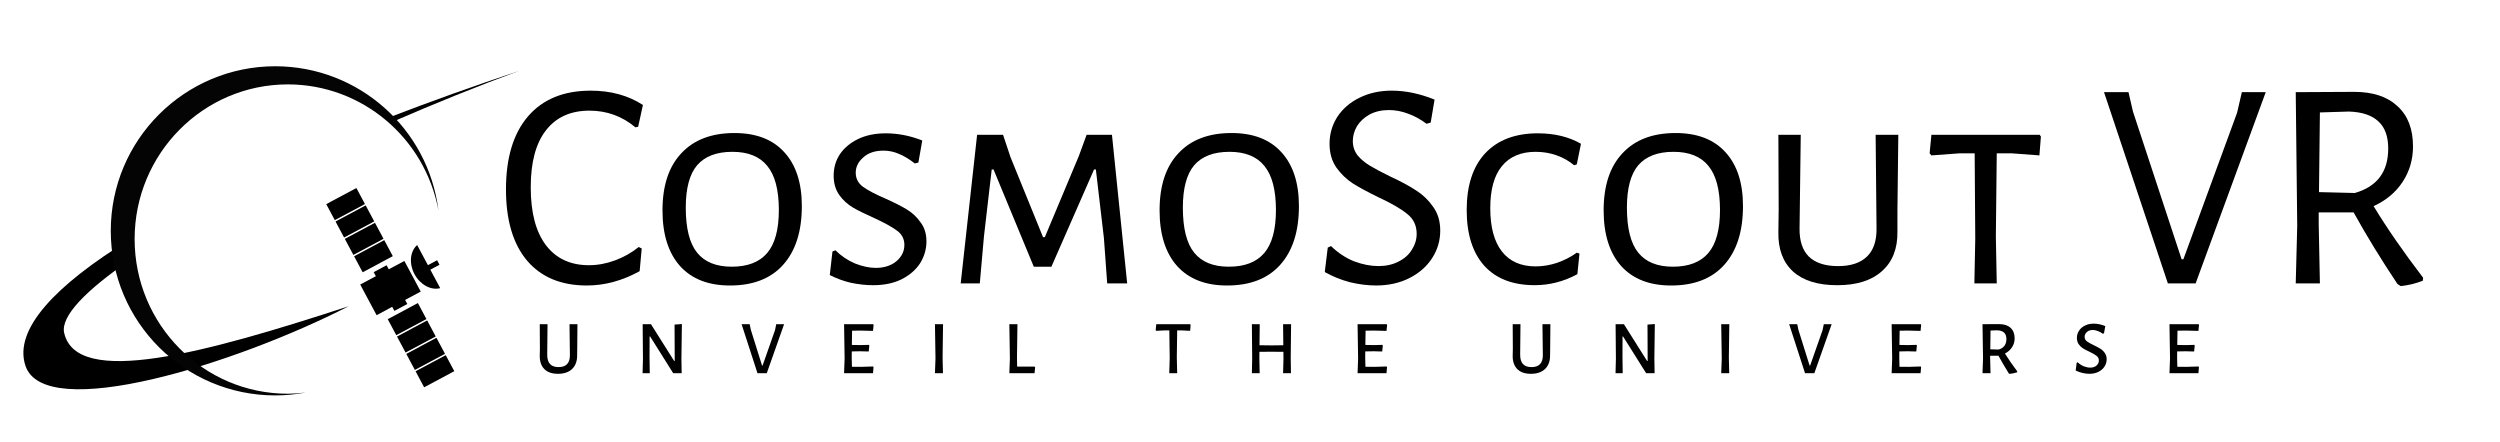
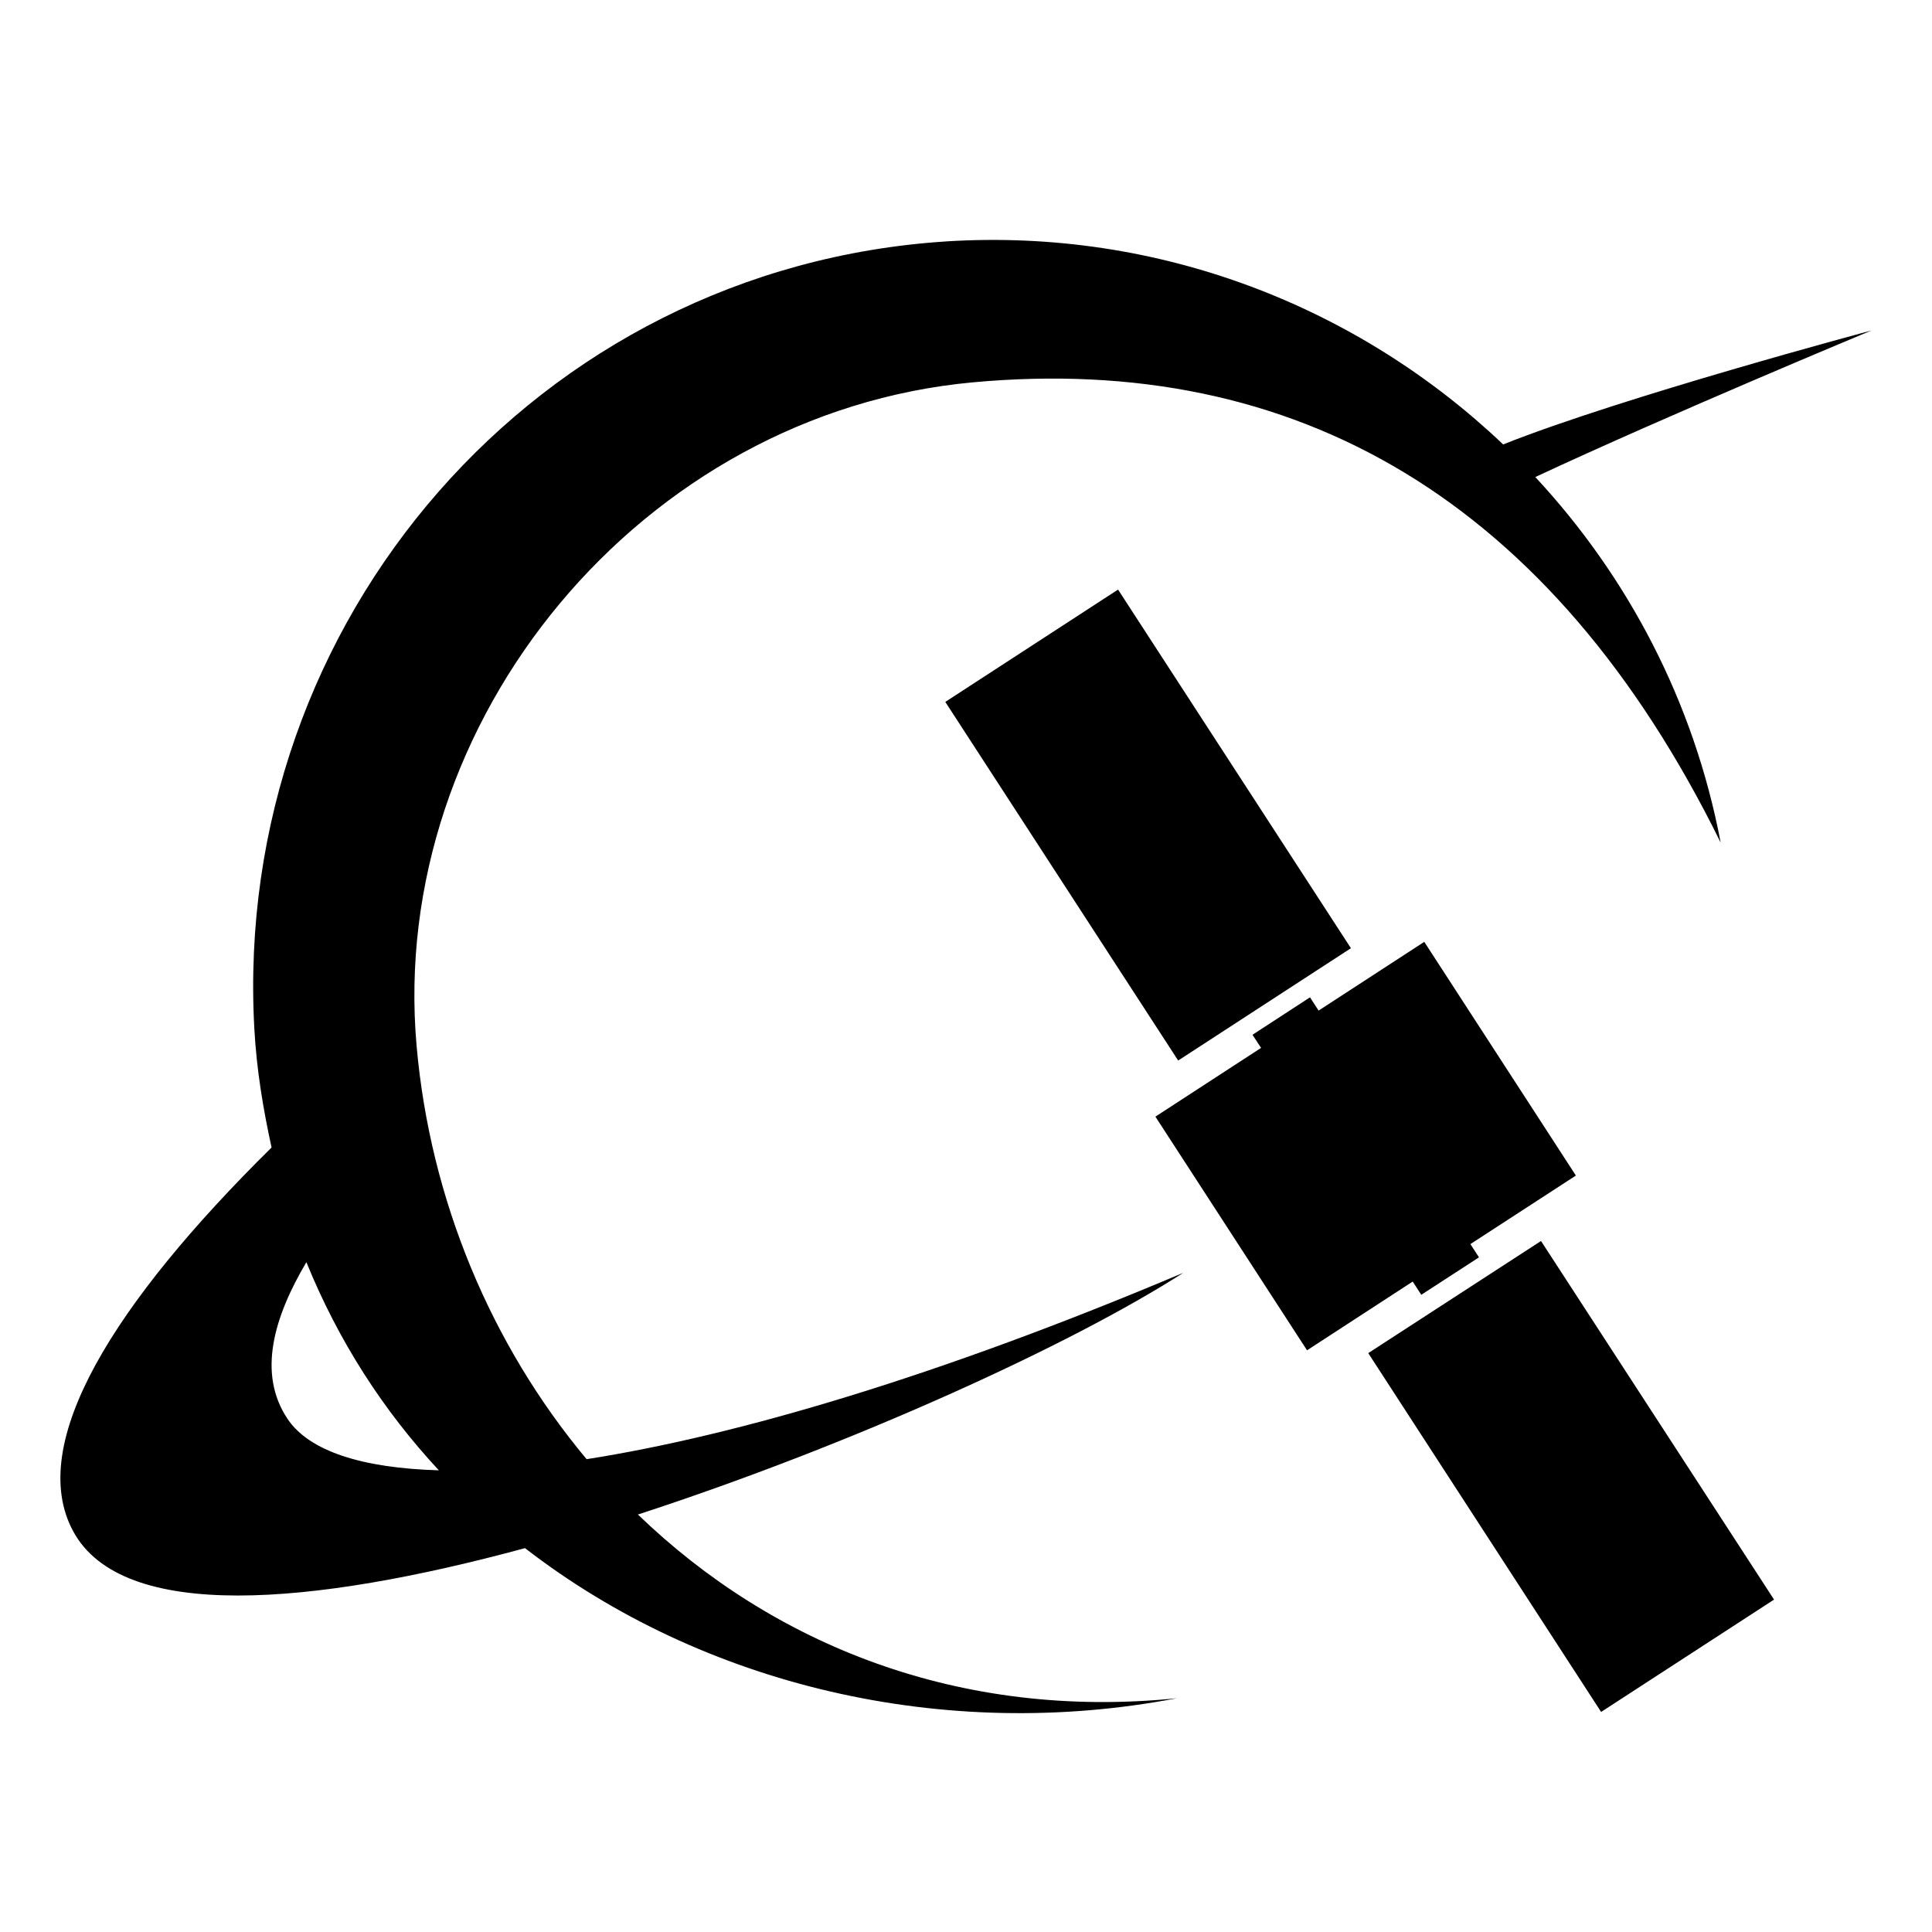
- <svg xmlns="http://www.w3.org/2000/svg" xmlns:xlink="http://www.w3.org/1999/xlink" width="340" height="60" viewBox="0 0 89.958 15.875" version="1.1" id="svg1349">
+ <svg xmlns="http://www.w3.org/2000/svg" xmlns:xlink="http://www.w3.org/1999/xlink" width="512" height="512" viewBox="0 0 135.467 135.467" version="1.1" id="svg1349">
  <defs id="defs1343">
+     <linearGradient id="linearGradient1688">
+       <stop id="stop1684" offset="0" style="stop-color:#e192ff;stop-opacity:1" />
+       <stop id="stop1686" offset="1" style="stop-color:#132244;stop-opacity:1" />
+     </linearGradient>
+     <linearGradient id="linearGradient1088">
+       <stop id="stop1084" offset="0" style="stop-color:#eeb8ff;stop-opacity:1" />
+       <stop id="stop1086" offset="1" style="stop-color:#4c48a1;stop-opacity:1" />
+     </linearGradient>
+     <linearGradient id="linearGradient1116">
+       <stop style="stop-color:#e184e7;stop-opacity:1" offset="0" id="stop1112" />
+       <stop style="stop-color:#072b7a;stop-opacity:1" offset="1" id="stop1114" />
+     </linearGradient>
    <linearGradient id="linearGradient6927">
      <stop offset="0" style="stop-color:#ffffff;stop-opacity:1" id="stop6929" />
      <stop offset="0.496" style="stop-color:#929292;stop-opacity:1" id="stop6931" />
      <stop offset="1" style="stop-color:#ffffff;stop-opacity:1" id="stop6933" />
    </linearGradient>
    <linearGradient id="linearGradient6796">
      <stop offset="0" style="stop-color:#929292;stop-opacity:0" id="stop6798" />
      <stop offset="0.496" style="stop-color:#929292;stop-opacity:0.996" id="stop6802" />
      <stop offset="1" style="stop-color:#929292;stop-opacity:0" id="stop6800" />
    </linearGradient>
    <linearGradient id="linearGradient6673">
      <stop offset="0" style="stop-color:#929292;stop-opacity:1" id="stop6675" />
      <stop offset="1" style="stop-color:#929292;stop-opacity:0" id="stop6677" />
    </linearGradient>
    <linearGradient id="linearGradient4359">
      <stop offset="0" style="stop-color:#e7e7e7;stop-opacity:1" id="stop4361" />
      <stop offset="1" style="stop-color:#e7e7e7;stop-opacity:0" id="stop4363" />
    </linearGradient>
    <linearGradient id="linearGradient10810">
      <stop offset="0" style="stop-color:#ffffff;stop-opacity:1" id="stop10812" />
      <stop offset="1" style="stop-color:#ffffff;stop-opacity:0.486" id="stop10814" />
    </linearGradient>
    <linearGradient gradientTransform="matrix(1.150063,0,0,0.9036145,3.430315,924.9637)" gradientUnits="userSpaceOnUse" xlink:href="#linearGradient10810" id="linearGradient10816" y2="156.443" x2="266.933" y1="156.443" x1="-13.435" />
    <linearGradient gradientTransform="matrix(1.957326,0,0,0.9795276,2927.505,-304.158)" gradientUnits="userSpaceOnUse" xlink:href="#linearGradient4144" id="linearGradient4150" y2="152.768" x2="-970.473" y1="152.768" x1="-1058.39" />
    <linearGradient id="linearGradient4144">
      <stop offset="0" style="stop-color:#d5d5d5;stop-opacity:1" id="stop4146" />
      <stop offset="1" style="stop-color:#ececec;stop-opacity:0" id="stop4148" />
    </linearGradient>
    <linearGradient gradientTransform="matrix(0.5412217,0,0,1.034646,-485.3297,-307.8105)" gradientUnits="userSpaceOnUse" xlink:href="#linearGradient4144" id="linearGradient4176" y2="94.05" x2="-968.616" y1="94.05" x1="-1054.841" />
    <linearGradient gradientTransform="matrix(1.713501,0,0,1.013599,-139.3441,860.3734)" gradientUnits="userSpaceOnUse" xlink:href="#linearGradient4359" id="linearGradient4365" y2="55.132" x2="105.005" y1="112.072" x1="105.005" />
    <linearGradient spreadMethod="reflect" gradientTransform="matrix(1,0,0,0.1053932,-15.65625,870.596)" gradientUnits="userSpaceOnUse" xlink:href="#linearGradient6673" id="linearGradient6714" y2="442.836" x2="728.32" y1="442.836" x1="384.24" />
    <linearGradient spreadMethod="repeat" gradientTransform="matrix(1,0,0,0.1053932,-15.65625,14.99675)" gradientUnits="userSpaceOnUse" xlink:href="#linearGradient6796" id="linearGradient6742" y2="442.836" x2="728.32" y1="442.836" x1="13.74" />
    <linearGradient spreadMethod="repeat" gradientTransform="matrix(1,0,0,0.1053932,-15.65625,869.9968)" gradientUnits="userSpaceOnUse" xlink:href="#linearGradient6927" id="linearGradient6806" y2="442.836" x2="728.32" y1="442.836" x1="13.74" />
    <linearGradient spreadMethod="repeat" gradientTransform="matrix(1,0,0,0.1053932,-15.65625,12.98334)" gradientUnits="userSpaceOnUse" xlink:href="#linearGradient6927" id="linearGradient6937" y2="442.836" x2="728.32" y1="442.836" x1="13.74" />
    <filter id="filter6385" style="color-interpolation-filters:sRGB">
      <feGaussianBlur stdDeviation="2.559" id="feGaussianBlur6387" />
    </filter>
    <filter id="filter6389" style="color-interpolation-filters:sRGB">
      <feGaussianBlur stdDeviation="2.559" id="feGaussianBlur6391" />
    </filter>
    <filter id="filter6393" style="color-interpolation-filters:sRGB">
      <feGaussianBlur stdDeviation="2.559" id="feGaussianBlur6395" />
    </filter>
    <filter id="filter6397" style="color-interpolation-filters:sRGB">
      <feGaussianBlur stdDeviation="2.559" id="feGaussianBlur6399" />
    </filter>
    <filter id="filter6401" style="color-interpolation-filters:sRGB">
      <feGaussianBlur stdDeviation="2.559" id="feGaussianBlur6403" />
    </filter>
    <filter id="filter6405" style="color-interpolation-filters:sRGB">
      <feGaussianBlur stdDeviation="2.559" id="feGaussianBlur6407" />
    </filter>
    <filter id="filter6409" style="color-interpolation-filters:sRGB">
      <feGaussianBlur stdDeviation="2.559" id="feGaussianBlur6411" />
    </filter>
    <filter id="filter6413" style="color-interpolation-filters:sRGB">
      <feGaussianBlur stdDeviation="2.559" id="feGaussianBlur6415" />
    </filter>
    <filter id="filter6417" height="2.023" width="1.162" y="-0.512" x="-0.081" style="color-interpolation-filters:sRGB">
      <feGaussianBlur stdDeviation="2.559" id="feGaussianBlur6419" />
    </filter>
    <filter id="filter6421" height="2.023" width="1.036" y="-0.512" x="-0.018" style="color-interpolation-filters:sRGB">
      <feGaussianBlur stdDeviation="2.559" id="feGaussianBlur6423" />
    </filter>
    <filter id="filter6425" height="2.023" width="1.076" y="-0.512" x="-0.038" style="color-interpolation-filters:sRGB">
      <feGaussianBlur stdDeviation="2.559" id="feGaussianBlur6427" />
    </filter>
    <filter id="filter6429" height="2.023" width="1.162" y="-0.512" x="-0.081" style="color-interpolation-filters:sRGB">
      <feGaussianBlur stdDeviation="2.559" id="feGaussianBlur6431" />
    </filter>
    <filter id="filter6433" height="2.023" width="1.162" y="-0.512" x="-0.081" style="color-interpolation-filters:sRGB">
      <feGaussianBlur stdDeviation="2.559" id="feGaussianBlur6435" />
    </filter>
    <filter id="filter6437" height="2.023" width="1.036" y="-0.512" x="-0.018" style="color-interpolation-filters:sRGB">
      <feGaussianBlur stdDeviation="2.559" id="feGaussianBlur6439" />
    </filter>
    <filter id="filter6441" height="2.023" width="1.076" y="-0.512" x="-0.038" style="color-interpolation-filters:sRGB">
      <feGaussianBlur stdDeviation="2.559" id="feGaussianBlur6443" />
    </filter>
    <filter id="filter6445" height="2.023" width="1.162" y="-0.512" x="-0.081" style="color-interpolation-filters:sRGB">
      <feGaussianBlur stdDeviation="2.559" id="feGaussianBlur6447" />
    </filter>
    <filter id="filter6489" style="color-interpolation-filters:sRGB">
      <feGaussianBlur stdDeviation="1.279" id="feGaussianBlur6491" />
    </filter>
    <filter id="filter6385-3" style="color-interpolation-filters:sRGB">
      <feGaussianBlur stdDeviation="2.559" id="feGaussianBlur6387-4" />
    </filter>
    <filter id="filter6389-6" style="color-interpolation-filters:sRGB">
      <feGaussianBlur stdDeviation="2.559" id="feGaussianBlur6391-1" />
    </filter>
    <filter id="filter6393-5" style="color-interpolation-filters:sRGB">
      <feGaussianBlur stdDeviation="2.559" id="feGaussianBlur6395-6" />
    </filter>
    <filter id="filter6397-1" style="color-interpolation-filters:sRGB">
      <feGaussianBlur stdDeviation="2.559" id="feGaussianBlur6399-7" />
    </filter>
    <filter id="filter6401-2" style="color-interpolation-filters:sRGB">
      <feGaussianBlur stdDeviation="2.559" id="feGaussianBlur6403-2" />
    </filter>
    <filter id="filter6405-9" style="color-interpolation-filters:sRGB">
      <feGaussianBlur stdDeviation="2.559" id="feGaussianBlur6407-2" />
    </filter>
    <filter id="filter6409-8" style="color-interpolation-filters:sRGB">
      <feGaussianBlur stdDeviation="2.559" id="feGaussianBlur6411-1" />
    </filter>
    <filter id="filter6413-2" style="color-interpolation-filters:sRGB">
      <feGaussianBlur stdDeviation="2.559" id="feGaussianBlur6415-4" />
    </filter>
    <filter id="filter6417-7" height="2.023" width="1.162" y="-0.512" x="-0.081" style="color-interpolation-filters:sRGB">
      <feGaussianBlur stdDeviation="2.559" id="feGaussianBlur6419-8" />
    </filter>
    <filter id="filter6421-6" height="2.023" width="1.036" y="-0.512" x="-0.018" style="color-interpolation-filters:sRGB">
      <feGaussianBlur stdDeviation="2.559" id="feGaussianBlur6423-3" />
    </filter>
    <filter id="filter6425-7" height="2.023" width="1.076" y="-0.512" x="-0.038" style="color-interpolation-filters:sRGB">
      <feGaussianBlur stdDeviation="2.559" id="feGaussianBlur6427-7" />
    </filter>
    <filter id="filter6429-2" height="2.023" width="1.162" y="-0.512" x="-0.081" style="color-interpolation-filters:sRGB">
      <feGaussianBlur stdDeviation="2.559" id="feGaussianBlur6431-3" />
    </filter>
    <filter id="filter6433-7" height="2.023" width="1.162" y="-0.512" x="-0.081" style="color-interpolation-filters:sRGB">
      <feGaussianBlur stdDeviation="2.559" id="feGaussianBlur6435-2" />
    </filter>
    <filter id="filter6437-5" height="2.023" width="1.036" y="-0.512" x="-0.018" style="color-interpolation-filters:sRGB">
      <feGaussianBlur stdDeviation="2.559" id="feGaussianBlur6439-3" />
    </filter>
    <filter id="filter6441-7" height="2.023" width="1.076" y="-0.512" x="-0.038" style="color-interpolation-filters:sRGB">
      <feGaussianBlur stdDeviation="2.559" id="feGaussianBlur6443-6" />
    </filter>
    <filter id="filter6445-8" height="2.023" width="1.162" y="-0.512" x="-0.081" style="color-interpolation-filters:sRGB">
      <feGaussianBlur stdDeviation="2.559" id="feGaussianBlur6447-1" />
    </filter>
    <filter id="filter6489-3" style="color-interpolation-filters:sRGB">
      <feGaussianBlur stdDeviation="1.279" id="feGaussianBlur6491-6" />
    </filter>
+     <radialGradient xlink:href="#linearGradient1116" id="radialGradient1120" cx="-105.798" cy="181.334" fx="-105.798" fy="181.334" r="17.238" gradientUnits="userSpaceOnUse" gradientTransform="matrix(5.925448,6.253307,-6.437794,6.100262,1544.428,-435.5788)" />
+     <radialGradient xlink:href="#linearGradient1116" id="radialGradient1036" cx="-4.519" cy="274.685" fx="-4.519" fy="274.685" r="5.8" gradientUnits="userSpaceOnUse" gradientTransform="matrix(0.8604972,0.9171196,-1.121634,1.052385,308.0045,-9.320751)" />
+     <radialGradient xlink:href="#linearGradient1116" id="radialGradient1103" gradientUnits="userSpaceOnUse" gradientTransform="matrix(0.8180427,0.8718715,-1.066295,1.000463,305.9519,4.769441)" cx="-4.519" cy="274.685" fx="-4.519" fy="274.685" r="5.8" />
+     <linearGradient xlink:href="#linearGradient1088" id="linearGradient1082" x1="-29.884" y1="270.918" x2="-23.316" y2="278.134" gradientUnits="userSpaceOnUse" gradientTransform="matrix(1.089496,0,0,1.089496,5.758759,-25.31532)" />
+     <linearGradient xlink:href="#linearGradient1688" id="linearGradient1230" gradientUnits="userSpaceOnUse" gradientTransform="matrix(0.6397407,0,0,0.6397407,-7.961392,104.1375)" x1="-30.581" y1="270.333" x2="-22.563" y2="278.301" />
+     <clipPath clipPathUnits="userSpaceOnUse" id="clipPath967">
+       <rect ry="25.4" y="151.566" x="-24.231" height="127" width="127" id="rect969" style="opacity:0.597;vector-effect:none;fill:#000000;fill-opacity:1;stroke:none;stroke-width:0.053;stroke-linecap:round;stroke-linejoin:round;stroke-miterlimit:4;stroke-dasharray:none;stroke-dashoffset:0;stroke-opacity:1;paint-order:markers stroke fill" />
+     </clipPath>
  </defs>
-   <g id="layer1" transform="translate(39.68808,-268.9058)">
-     <g id="g5168-3" transform="matrix(0.2647114,-0.1414912,0.1414912,0.2647114,-55.41784,210.5056)" />
-     <g id="g1073" transform="translate(0,-32.07923)">
-       <g transform="matrix(0.4208503,0,0,0.4208503,-35.05421,206.0824)" id="g1031">
-         <path id="path1001" d="m 276.158,28.85 c -14.309,4.761 -28.658,9.895 -42.582,15.262 a 50.28,51.624 0 0 1 1.396,1.324 c 13.722,-5.982 27.692,-11.625 41.186,-16.586 z M 149.992,83.531 c -23.551,14.58 -37.278,28.791 -33.398,40.576 6.159,18.708 68.04,-0.493 104.475,-19.199 -46.462,15.209 -87.944,26.423 -91.947,8.619 -1.217,-5.412 7.161,-13.858 21.396,-23.643 a 50.28,51.624 0 0 1 -0.525,-6.354 z" style="fill:#000000;fill-rule:evenodd;stroke:none;stroke-width:0.923px;stroke-linecap:butt;stroke-linejoin:miter;stroke-opacity:1" transform="matrix(0.2645833,0,0,0.2645833,-39.68808,223.9266)" />
-         <path id="path1003" transform="matrix(0.2645833,0,0,0.2645833,-39.68808,223.9266)" d="m 197.369,27.365 a 53.186,53.186 0 0 0 -53.186,53.188 53.186,53.186 0 0 0 53.186,53.186 53.186,53.186 0 0 0 9.82,-0.947 49.536,49.984 0 0 1 -5.762,0.4 49.536,49.984 0 0 1 -49.537,-49.984 49.536,49.984 0 0 1 49.537,-49.982 49.536,49.984 0 0 1 48.654,40.771 53.186,53.186 0 0 0 -52.713,-46.631 z" style="opacity:1;vector-effect:none;fill:#040404;fill-opacity:1;stroke:#070707;stroke-width:0;stroke-linecap:butt;stroke-linejoin:round;stroke-miterlimit:4;stroke-dasharray:none;stroke-dashoffset:0;stroke-opacity:1" />
-         <g transform="rotate(-28.125,57.61594,322.1215)" id="g1029">
-           <rect y="240.535" x="58.333" height="2.969" width="4.279" id="rect1005" style="opacity:1;vector-effect:none;fill:#000000;fill-opacity:1;stroke:none;stroke-width:1.323;stroke-linecap:butt;stroke-linejoin:round;stroke-miterlimit:4;stroke-dasharray:none;stroke-dashoffset:0;stroke-opacity:1" />
-           <rect style="opacity:1;vector-effect:none;fill:#000000;fill-opacity:1;stroke:none;stroke-width:1.323;stroke-linecap:butt;stroke-linejoin:round;stroke-miterlimit:4;stroke-dasharray:none;stroke-dashoffset:0;stroke-opacity:1" id="rect1007" width="1.251" height="3.756" x="59.847" y="240.142" />
-           <rect style="opacity:1;vector-effect:none;fill:#000000;fill-opacity:1;stroke:none;stroke-width:1.323;stroke-linecap:butt;stroke-linejoin:round;stroke-miterlimit:4;stroke-dasharray:none;stroke-dashoffset:0;stroke-opacity:1" id="rect1009" width="2.923" height="1.552" x="59.011" y="244.255" />
-           <rect y="245.939" x="59.011" height="1.552" width="2.923" id="rect1011" style="opacity:1;vector-effect:none;fill:#000000;fill-opacity:1;stroke:none;stroke-width:1.323;stroke-linecap:butt;stroke-linejoin:round;stroke-miterlimit:4;stroke-dasharray:none;stroke-dashoffset:0;stroke-opacity:1" />
-           <rect y="247.624" x="59.011" height="1.552" width="2.923" id="rect1013" style="opacity:1;vector-effect:none;fill:#000000;fill-opacity:1;stroke:none;stroke-width:1.323;stroke-linecap:butt;stroke-linejoin:round;stroke-miterlimit:4;stroke-dasharray:none;stroke-dashoffset:0;stroke-opacity:1" />
-           <rect style="opacity:1;vector-effect:none;fill:#000000;fill-opacity:1;stroke:none;stroke-width:1.323;stroke-linecap:butt;stroke-linejoin:round;stroke-miterlimit:4;stroke-dasharray:none;stroke-dashoffset:0;stroke-opacity:1" id="rect1015" width="2.923" height="1.552" x="59.011" y="249.307" />
-           <rect y="233.103" x="59.011" height="1.552" width="2.923" id="rect1017" style="opacity:1;vector-effect:none;fill:#000000;fill-opacity:1;stroke:none;stroke-width:1.323;stroke-linecap:butt;stroke-linejoin:round;stroke-miterlimit:4;stroke-dasharray:none;stroke-dashoffset:0;stroke-opacity:1" />
-           <rect style="opacity:1;vector-effect:none;fill:#000000;fill-opacity:1;stroke:none;stroke-width:1.323;stroke-linecap:butt;stroke-linejoin:round;stroke-miterlimit:4;stroke-dasharray:none;stroke-dashoffset:0;stroke-opacity:1" id="rect1019" width="2.923" height="1.552" x="59.011" y="234.787" />
-           <rect style="opacity:1;vector-effect:none;fill:#000000;fill-opacity:1;stroke:none;stroke-width:1.323;stroke-linecap:butt;stroke-linejoin:round;stroke-miterlimit:4;stroke-dasharray:none;stroke-dashoffset:0;stroke-opacity:1" id="rect1021" width="2.923" height="1.552" x="59.011" y="236.472" />
-           <rect y="238.156" x="59.011" height="1.552" width="2.923" id="rect1023" style="opacity:1;vector-effect:none;fill:#000000;fill-opacity:1;stroke:none;stroke-width:1.323;stroke-linecap:butt;stroke-linejoin:round;stroke-miterlimit:4;stroke-dasharray:none;stroke-dashoffset:0;stroke-opacity:1" />
-           <path id="path1025" d="m 64.218,239.849 a 1.689,2.129 0 0 0 -1.374,2.091 1.689,2.129 0 0 0 1.374,2.091 z" style="opacity:1;vector-effect:none;fill:#000000;fill-opacity:1;stroke:none;stroke-width:1.323;stroke-linecap:butt;stroke-linejoin:round;stroke-miterlimit:4;stroke-dasharray:none;stroke-dashoffset:0;stroke-opacity:1" />
-           <rect style="opacity:1;vector-effect:none;fill:#000000;fill-opacity:1;stroke:none;stroke-width:1.323;stroke-linecap:butt;stroke-linejoin:round;stroke-miterlimit:4;stroke-dasharray:none;stroke-dashoffset:0;stroke-opacity:1" id="rect1027" width="1.305" height="0.436" x="63.803" y="241.802" />
-         </g>
-       </g>
-       <g aria-label="CosmoScout VR" transform="matrix(0.3142398,0,0,0.3142398,-80.97225,159.7359)" style="font-style:normal;font-weight:normal;line-height:0.01%;font-family:sans-serif;text-align:center;letter-spacing:0px;word-spacing:0px;text-anchor:middle;opacity:1;fill:#000000;fill-opacity:1;stroke:none;stroke-width:1px;stroke-linecap:butt;stroke-linejoin:miter;stroke-opacity:1" id="flowRoot1039">
-         <path d="m 199.019,459.876 q 3.451,0 5.979,1.64 l -0.547,2.494 -0.307,0.068 q -2.289,-1.913 -5.262,-1.913 -3.246,0 -4.988,2.255 -1.742,2.221 -1.742,6.526 0,4.339 1.742,6.628 1.742,2.289 4.92,2.289 1.503,0 2.972,-0.547 1.503,-0.547 2.733,-1.537 l 0.342,0.171 -0.239,2.597 q -2.972,1.64 -6.047,1.64 -4.407,0 -6.833,-2.836 -2.426,-2.87 -2.426,-8.166 0,-5.432 2.528,-8.371 2.528,-2.938 7.175,-2.938 z" style="font-style:normal;font-variant:normal;font-weight:normal;font-stretch:normal;font-size:34.166px;line-height:1.25;font-family:'Alegreya Sans SC';-inkscape-font-specification:'Alegreya Sans SC';text-align:center;text-anchor:middle;opacity:1;fill:#000000" id="path3496" />
-         <path d="m 215.473,464.728 q 3.724,0 5.706,2.187 2.016,2.187 2.016,6.184 0,4.339 -2.152,6.731 -2.118,2.357 -6.082,2.357 -3.69,0 -5.706,-2.221 -2.016,-2.255 -2.016,-6.389 0,-4.237 2.152,-6.526 2.152,-2.323 6.082,-2.323 z m -0.239,2.152 q -2.699,0 -4.032,1.537 -1.298,1.537 -1.298,4.852 0,3.553 1.298,5.159 1.298,1.606 3.963,1.606 2.733,0 4.066,-1.572 1.332,-1.572 1.332,-4.92 0,-3.451 -1.332,-5.057 -1.298,-1.606 -3.997,-1.606 z" style="font-style:normal;font-variant:normal;font-weight:normal;font-stretch:normal;font-size:34.166px;line-height:1.25;font-family:'Alegreya Sans SC';-inkscape-font-specification:'Alegreya Sans SC';text-align:center;text-anchor:middle;opacity:1;fill:#000000" id="path3498" />
-         <path d="m 232.817,464.762 q 2.084,0 4.168,0.82 l -0.444,2.528 -0.41,0.102 q -0.957,-0.752 -1.811,-1.093 -0.854,-0.376 -1.777,-0.376 -1.469,0 -2.323,0.786 -0.854,0.752 -0.854,1.742 0,0.991 0.82,1.606 0.854,0.615 2.597,1.367 1.537,0.683 2.426,1.23 0.922,0.547 1.572,1.469 0.683,0.888 0.683,2.187 0,1.332 -0.717,2.494 -0.718,1.127 -2.118,1.845 -1.367,0.683 -3.28,0.683 -1.196,0 -2.528,-0.273 -1.298,-0.307 -2.426,-0.888 l 0.307,-2.699 0.342,-0.137 q 0.957,0.957 2.221,1.503 1.298,0.512 2.392,0.512 1.435,0 2.357,-0.752 0.922,-0.786 0.922,-1.879 0,-1.025 -0.854,-1.64 -0.82,-0.615 -2.597,-1.435 -1.469,-0.649 -2.426,-1.196 -0.922,-0.547 -1.572,-1.435 -0.649,-0.922 -0.649,-2.221 0,-1.367 0.717,-2.46 0.752,-1.093 2.084,-1.742 1.367,-0.649 3.177,-0.649 z" style="font-style:normal;font-variant:normal;font-weight:normal;font-stretch:normal;font-size:34.166px;line-height:1.25;font-family:'Alegreya Sans SC';-inkscape-font-specification:'Alegreya Sans SC';text-align:center;text-anchor:middle;opacity:1;fill:#000000" id="path3500" />
-         <path d="m 260.45,481.948 h -2.289 l -0.376,-5.193 -0.922,-7.858 h -0.205 l -4.886,11.138 h -2.016 l -4.612,-11.138 h -0.205 l -0.888,7.653 -0.478,5.398 h -2.187 l 1.879,-17.015 h 2.972 l 0.854,2.562 3.724,9.157 h 0.205 l 3.895,-9.293 0.888,-2.426 h 2.904 z" style="font-style:normal;font-variant:normal;font-weight:normal;font-stretch:normal;font-size:34.166px;line-height:1.25;font-family:'Alegreya Sans SC';-inkscape-font-specification:'Alegreya Sans SC';text-align:center;text-anchor:middle;opacity:1;fill:#000000" id="path3502" />
-         <path d="m 272.394,464.728 q 3.724,0 5.706,2.187 2.016,2.187 2.016,6.184 0,4.339 -2.152,6.731 -2.118,2.357 -6.082,2.357 -3.69,0 -5.706,-2.221 -2.016,-2.255 -2.016,-6.389 0,-4.237 2.152,-6.526 2.152,-2.323 6.082,-2.323 z m -0.239,2.152 q -2.699,0 -4.032,1.537 -1.298,1.537 -1.298,4.852 0,3.553 1.298,5.159 1.298,1.606 3.963,1.606 2.733,0 4.066,-1.572 1.332,-1.572 1.332,-4.92 0,-3.451 -1.332,-5.057 -1.298,-1.606 -3.997,-1.606 z" style="font-style:normal;font-variant:normal;font-weight:normal;font-stretch:normal;font-size:34.166px;line-height:1.25;font-family:'Alegreya Sans SC';-inkscape-font-specification:'Alegreya Sans SC';text-align:center;text-anchor:middle;opacity:1;fill:#000000" id="path3504" />
-         <path d="m 290.763,459.876 q 2.357,0 4.886,1.025 l -0.444,2.631 -0.478,0.137 q -0.991,-0.752 -2.118,-1.162 -1.093,-0.41 -2.187,-0.41 -1.264,0 -2.221,0.512 -0.922,0.512 -1.435,1.332 -0.478,0.82 -0.478,1.708 0,0.922 0.547,1.64 0.581,0.683 1.435,1.196 0.854,0.512 2.323,1.23 1.845,0.854 2.972,1.606 1.127,0.717 1.913,1.845 0.82,1.127 0.82,2.733 0,1.708 -0.922,3.143 -0.922,1.435 -2.597,2.289 -1.674,0.854 -3.827,0.854 -1.435,0 -3.007,-0.376 -1.537,-0.41 -2.87,-1.162 l 0.342,-2.802 0.376,-0.171 q 1.196,1.162 2.631,1.742 1.469,0.547 2.802,0.547 1.298,0 2.289,-0.512 1.025,-0.512 1.537,-1.367 0.547,-0.854 0.547,-1.811 0,-1.435 -1.093,-2.289 -1.093,-0.888 -3.314,-1.913 -1.811,-0.888 -2.904,-1.572 -1.093,-0.717 -1.879,-1.811 -0.786,-1.127 -0.786,-2.733 0,-1.674 0.888,-3.075 0.922,-1.401 2.528,-2.187 1.64,-0.82 3.724,-0.82 z" style="font-style:normal;font-variant:normal;font-weight:normal;font-stretch:normal;font-size:34.166px;line-height:1.25;font-family:'Alegreya Sans SC';-inkscape-font-specification:'Alegreya Sans SC';text-align:center;text-anchor:middle;opacity:1;fill:#000000" id="path3506" />
-         <path d="m 307.493,464.762 q 2.836,0 4.92,1.196 l -0.478,2.357 -0.307,0.102 q -0.854,-0.718 -1.982,-1.127 -1.127,-0.41 -2.426,-0.41 -2.528,0 -3.861,1.64 -1.332,1.606 -1.332,4.817 0,3.246 1.332,4.954 1.332,1.708 3.861,1.708 1.23,0 2.46,-0.41 1.264,-0.444 2.255,-1.162 l 0.307,0.102 -0.239,2.357 q -2.323,1.264 -4.886,1.264 -3.758,0 -5.774,-2.221 -2.016,-2.255 -2.016,-6.389 0,-4.202 2.118,-6.492 2.152,-2.289 6.047,-2.289 z" style="font-style:normal;font-variant:normal;font-weight:normal;font-stretch:normal;font-size:34.166px;line-height:1.25;font-family:'Alegreya Sans SC';-inkscape-font-specification:'Alegreya Sans SC';text-align:center;text-anchor:middle;opacity:1;fill:#000000" id="path3508" />
-         <path d="m 323.243,464.728 q 3.724,0 5.706,2.187 2.016,2.187 2.016,6.184 0,4.339 -2.152,6.731 -2.118,2.357 -6.082,2.357 -3.69,0 -5.706,-2.221 -2.016,-2.255 -2.016,-6.389 0,-4.237 2.152,-6.526 2.152,-2.323 6.082,-2.323 z m -0.239,2.152 q -2.699,0 -4.032,1.537 -1.298,1.537 -1.298,4.852 0,3.553 1.298,5.159 1.298,1.606 3.963,1.606 2.733,0 4.066,-1.572 1.332,-1.572 1.332,-4.92 0,-3.451 -1.332,-5.057 -1.298,-1.606 -3.997,-1.606 z" style="font-style:normal;font-variant:normal;font-weight:normal;font-stretch:normal;font-size:34.166px;line-height:1.25;font-family:'Alegreya Sans SC';-inkscape-font-specification:'Alegreya Sans SC';text-align:center;text-anchor:middle;opacity:1;fill:#000000" id="path3510" />
-         <path d="m 348.651,473.577 v 2.46 q 0.034,2.904 -1.777,4.51 -1.777,1.606 -5.125,1.606 -3.314,0 -5.057,-1.572 -1.742,-1.606 -1.674,-4.544 l 0.034,-2.597 -0.034,-8.507 h 2.562 l -0.137,10.694 q -0.034,2.152 1.059,3.246 1.127,1.093 3.348,1.093 2.187,0 3.314,-1.093 1.127,-1.093 1.093,-3.246 l -0.102,-10.694 h 2.597 z" style="font-style:normal;font-variant:normal;font-weight:normal;font-stretch:normal;font-size:34.166px;line-height:1.25;font-family:'Alegreya Sans SC';-inkscape-font-specification:'Alegreya Sans SC';text-align:center;text-anchor:middle;opacity:1;fill:#000000" id="path3512" />
-         <path d="m 365.079,465.138 -0.171,2.152 -3.177,-0.239 h -1.708 l -0.102,9.567 0.102,5.33 h -2.562 l 0.102,-5.125 -0.068,-9.772 h -1.708 l -3.246,0.239 -0.205,-0.239 0.205,-2.118 h 12.402 z" style="font-style:normal;font-variant:normal;font-weight:normal;font-stretch:normal;font-size:34.166px;line-height:1.25;font-family:'Alegreya Sans SC';-inkscape-font-specification:'Alegreya Sans SC';text-align:center;text-anchor:middle;opacity:1;fill:#000000" id="path3514" />
-         <path d="m 382.796,481.948 h -3.177 l -7.312,-21.901 h 2.802 l 0.512,2.221 5.569,16.912 h 0.205 l 6.15,-16.776 0.547,-2.357 h 2.733 z" style="font-style:normal;font-variant:normal;font-weight:normal;font-stretch:normal;font-size:34.166px;line-height:1.25;font-family:'Alegreya Sans SC';-inkscape-font-specification:'Alegreya Sans SC';text-align:center;text-anchor:middle;opacity:1;fill:#000000" id="path3516" />
-         <path d="m 403.175,473.099 q 2.255,3.724 5.672,8.2 l -0.034,0.342 q -1.23,0.478 -2.528,0.615 l -0.376,-0.239 q -2.802,-4.202 -5.022,-8.2 h -3.997 v 1.298 l 0.137,6.833 h -2.767 l 0.171,-6.594 -0.171,-15.306 6.697,-0.034 q 3.212,0 4.954,1.64 1.777,1.606 1.777,4.612 0,2.255 -1.196,4.066 -1.162,1.777 -3.314,2.767 z m -6.252,-1.606 4.1,0.102 q 3.827,-1.093 3.827,-5.091 0,-2.084 -1.127,-3.109 -1.127,-1.059 -3.382,-1.127 l -3.314,0.102 z" style="font-style:normal;font-variant:normal;font-weight:normal;font-stretch:normal;font-size:34.166px;line-height:1.25;font-family:'Alegreya Sans SC';-inkscape-font-specification:'Alegreya Sans SC';text-align:center;text-anchor:middle;opacity:1;fill:#000000" id="path3518" />
-       </g>
-       <g aria-label="UNVEIL THE UNIVERSE" transform="matrix(0.2780221,0,0,0.2780221,-105.581,186.5081)" style="font-style:normal;font-weight:normal;line-height:0.01%;font-family:sans-serif;text-align:center;letter-spacing:12.539px;word-spacing:0px;text-anchor:middle;opacity:1;fill:#000000;fill-opacity:1;stroke:none;stroke-width:1px;stroke-linecap:butt;stroke-linejoin:miter;stroke-opacity:1" id="flowRoot1047">
-         <path d="m 311.713,456.934 -0.01,0.751 q 0.02,1.166 -0.632,1.808 -0.652,0.642 -1.847,0.642 -1.156,0 -1.768,-0.612 -0.612,-0.622 -0.593,-1.758 l 0.02,-0.879 -0.02,-3.171 h 1.008 l -0.04,3.912 q -0.01,0.83 0.356,1.235 0.365,0.405 1.106,0.405 1.482,0 1.472,-1.541 l -0.049,-4.011 h 1.027 z" style="font-style:normal;font-variant:normal;font-weight:normal;font-stretch:normal;font-size:9.878px;line-height:1.25;font-family:'Alegreya Sans SC Medium';-inkscape-font-specification:'Alegreya Sans SC Medium, ';text-align:start;letter-spacing:6.9px;text-anchor:start;opacity:1;fill:#000000" id="path3461" />
-         <path d="m 325.2,458.159 0.03,1.897 h -1.096 l -2.983,-4.751 h -0.069 l -0.01,2.628 0.03,2.124 h -0.929 l 0.049,-1.877 -0.04,-4.465 h 1.077 l 2.993,4.751 h 0.079 l -0.02,-4.702 0.948,-0.069 z" style="font-style:normal;font-variant:normal;font-weight:normal;font-stretch:normal;font-size:9.878px;line-height:1.25;font-family:'Alegreya Sans SC Medium';-inkscape-font-specification:'Alegreya Sans SC Medium, ';text-align:start;letter-spacing:6.9px;text-anchor:start;opacity:1;fill:#000000" id="path3463" />
-         <path d="m 336.247,460.055 h -1.205 l -2.055,-6.342 h 1.047 l 0.148,0.721 1.452,4.633 h 0.069 l 1.61,-4.584 0.158,-0.77 h 1.017 z" style="font-style:normal;font-variant:normal;font-weight:normal;font-stretch:normal;font-size:9.878px;line-height:1.25;font-family:'Alegreya Sans SC Medium';-inkscape-font-specification:'Alegreya Sans SC Medium, ';text-align:start;letter-spacing:6.9px;text-anchor:start;opacity:1;fill:#000000" id="path3465" />
-         <path d="m 350.005,459.186 0.059,0.089 -0.069,0.78 h -3.744 l 0.069,-1.907 -0.069,-4.435 h 3.764 l 0.059,0.089 -0.079,0.78 -1.502,-0.04 -1.205,0.01 -0.03,1.847 1.146,0.02 1.047,-0.03 0.069,0.079 -0.079,0.78 -1.116,-0.03 -1.077,0.02 -0.01,0.82 0.03,1.166 1.205,0.01 z" style="font-style:normal;font-variant:normal;font-weight:normal;font-stretch:normal;font-size:9.878px;line-height:1.25;font-family:'Alegreya Sans SC Medium';-inkscape-font-specification:'Alegreya Sans SC Medium, ';text-align:start;letter-spacing:6.9px;text-anchor:start;opacity:1;fill:#000000" id="path3467" />
-         <path d="m 359.001,458.06 0.049,1.995 h -1.037 l 0.069,-1.907 -0.069,-4.435 h 1.047 z" style="font-style:normal;font-variant:normal;font-weight:normal;font-stretch:normal;font-size:9.878px;line-height:1.25;font-family:'Alegreya Sans SC Medium';-inkscape-font-specification:'Alegreya Sans SC Medium, ';text-align:start;letter-spacing:6.9px;text-anchor:start;opacity:1;fill:#000000" id="path3469" />
-         <path d="m 370.981,459.295 -0.079,0.761 h -3.26 l 0.069,-1.907 -0.069,-4.435 h 1.047 l -0.059,4.346 0.02,1.146 h 2.262 z" style="font-style:normal;font-variant:normal;font-weight:normal;font-stretch:normal;font-size:9.878px;line-height:1.25;font-family:'Alegreya Sans SC Medium';-inkscape-font-specification:'Alegreya Sans SC Medium, ';text-align:start;letter-spacing:6.9px;text-anchor:start;opacity:1;fill:#000000" id="path3471" />
-         <path d="m 391.102,453.802 -0.059,0.771 -1.146,-0.059 h -0.533 l -0.049,3.546 0.049,1.995 h -1.027 l 0.059,-1.907 -0.049,-3.635 h -0.533 l -1.166,0.059 -0.069,-0.089 0.079,-0.77 h 4.386 z" style="font-style:normal;font-variant:normal;font-weight:normal;font-stretch:normal;font-size:9.878px;line-height:1.25;font-family:'Alegreya Sans SC Medium';-inkscape-font-specification:'Alegreya Sans SC Medium, ';text-align:start;letter-spacing:6.9px;text-anchor:start;opacity:1;fill:#000000" id="path3473" />
-         <path d="m 404.059,458.06 0.03,1.995 h -1.017 l 0.049,-1.907 -0.01,-0.859 -1.62,-0.01 -1.482,0.01 -0.01,0.77 0.04,1.995 h -1.008 l 0.04,-1.907 -0.04,-4.435 h 1.017 l -0.03,2.726 1.551,0.02 1.531,-0.02 -0.03,-2.726 h 1.037 z" style="font-style:normal;font-variant:normal;font-weight:normal;font-stretch:normal;font-size:9.878px;line-height:1.25;font-family:'Alegreya Sans SC Medium';-inkscape-font-specification:'Alegreya Sans SC Medium, ';text-align:start;letter-spacing:6.9px;text-anchor:start;opacity:1;fill:#000000" id="path3475" />
-         <path d="m 416.465,459.186 0.059,0.089 -0.069,0.78 h -3.744 l 0.069,-1.907 -0.069,-4.435 h 3.764 l 0.059,0.089 -0.079,0.78 -1.502,-0.04 -1.205,0.01 -0.03,1.847 1.146,0.02 1.047,-0.03 0.069,0.079 -0.079,0.78 -1.116,-0.03 -1.077,0.02 -0.01,0.82 0.03,1.166 1.205,0.01 z" style="font-style:normal;font-variant:normal;font-weight:normal;font-stretch:normal;font-size:9.878px;line-height:1.25;font-family:'Alegreya Sans SC Medium';-inkscape-font-specification:'Alegreya Sans SC Medium, ';text-align:start;letter-spacing:6.9px;text-anchor:start;opacity:1;fill:#000000" id="path3477" />
-         <path d="m 437.637,456.934 -0.01,0.751 q 0.02,1.166 -0.632,1.808 -0.652,0.642 -1.847,0.642 -1.156,0 -1.768,-0.612 -0.612,-0.622 -0.593,-1.758 l 0.02,-0.879 -0.02,-3.171 h 1.008 l -0.04,3.912 q -0.01,0.83 0.356,1.235 0.365,0.405 1.106,0.405 1.482,0 1.472,-1.541 l -0.049,-4.011 h 1.027 z" style="font-style:normal;font-variant:normal;font-weight:normal;font-stretch:normal;font-size:9.878px;line-height:1.25;font-family:'Alegreya Sans SC Medium';-inkscape-font-specification:'Alegreya Sans SC Medium, ';text-align:start;letter-spacing:6.9px;text-anchor:start;opacity:1;fill:#000000" id="path3479" />
-         <path d="m 451.124,458.159 0.03,1.897 h -1.096 l -2.983,-4.751 h -0.069 l -0.01,2.628 0.03,2.124 h -0.929 l 0.049,-1.877 -0.04,-4.465 h 1.077 l 2.993,4.751 h 0.079 l -0.02,-4.702 0.948,-0.069 z" style="font-style:normal;font-variant:normal;font-weight:normal;font-stretch:normal;font-size:9.878px;line-height:1.25;font-family:'Alegreya Sans SC Medium';-inkscape-font-specification:'Alegreya Sans SC Medium, ';text-align:start;letter-spacing:6.9px;text-anchor:start;opacity:1;fill:#000000" id="path3481" />
-         <path d="m 460.764,458.06 0.049,1.995 h -1.037 l 0.069,-1.907 -0.069,-4.435 h 1.047 z" style="font-style:normal;font-variant:normal;font-weight:normal;font-stretch:normal;font-size:9.878px;line-height:1.25;font-family:'Alegreya Sans SC Medium';-inkscape-font-specification:'Alegreya Sans SC Medium, ';text-align:start;letter-spacing:6.9px;text-anchor:start;opacity:1;fill:#000000" id="path3483" />
-         <path d="m 471.829,460.055 h -1.205 l -2.055,-6.342 h 1.047 l 0.148,0.721 1.452,4.633 h 0.069 l 1.61,-4.584 0.158,-0.77 h 1.017 z" style="font-style:normal;font-variant:normal;font-weight:normal;font-stretch:normal;font-size:9.878px;line-height:1.25;font-family:'Alegreya Sans SC Medium';-inkscape-font-specification:'Alegreya Sans SC Medium, ';text-align:start;letter-spacing:6.9px;text-anchor:start;opacity:1;fill:#000000" id="path3485" />
-         <path d="m 485.587,459.186 0.059,0.089 -0.069,0.78 h -3.744 l 0.069,-1.907 -0.069,-4.435 h 3.764 l 0.059,0.089 -0.079,0.78 -1.502,-0.04 -1.205,0.01 -0.03,1.847 1.146,0.02 1.047,-0.03 0.069,0.079 -0.079,0.78 -1.116,-0.03 -1.077,0.02 -0.01,0.82 0.03,1.166 1.205,0.01 z" style="font-style:normal;font-variant:normal;font-weight:normal;font-stretch:normal;font-size:9.878px;line-height:1.25;font-family:'Alegreya Sans SC Medium';-inkscape-font-specification:'Alegreya Sans SC Medium, ';text-align:start;letter-spacing:6.9px;text-anchor:start;opacity:1;fill:#000000" id="path3487" />
-         <path d="m 496.499,457.517 q 0.672,1.077 1.59,2.302 l -0.01,0.119 q -0.474,0.158 -0.978,0.207 l -0.119,-0.079 q -0.82,-1.343 -1.324,-2.272 h -1.077 v 0.267 l 0.049,1.995 h -1.037 l 0.069,-1.907 -0.069,-4.435 2.153,-0.01 q 0.958,0 1.482,0.484 0.524,0.474 0.524,1.363 0,0.632 -0.336,1.146 -0.326,0.504 -0.919,0.82 z m -1.897,-0.553 1.087,0.03 q 0.998,-0.306 0.998,-1.363 0,-0.553 -0.306,-0.83 -0.296,-0.277 -0.909,-0.296 l -0.84,0.03 z" style="font-style:normal;font-variant:normal;font-weight:normal;font-stretch:normal;font-size:9.878px;line-height:1.25;font-family:'Alegreya Sans SC Medium';-inkscape-font-specification:'Alegreya Sans SC Medium, ';text-align:start;letter-spacing:6.9px;text-anchor:start;opacity:1;fill:#000000" id="path3489" />
-         <path d="m 507.985,453.644 q 0.751,0 1.501,0.316 l -0.168,0.929 -0.158,0.059 q -0.316,-0.227 -0.652,-0.356 -0.336,-0.128 -0.642,-0.128 -0.484,0 -0.771,0.267 -0.286,0.267 -0.286,0.622 0,0.346 0.286,0.573 0.286,0.217 0.899,0.504 0.533,0.257 0.859,0.464 0.336,0.207 0.573,0.553 0.237,0.336 0.237,0.81 0,0.514 -0.286,0.948 -0.277,0.425 -0.79,0.682 -0.504,0.247 -1.156,0.247 -0.435,0 -0.899,-0.109 -0.464,-0.109 -0.879,-0.316 l 0.128,-1.008 0.128,-0.059 q 0.365,0.346 0.8,0.524 0.445,0.168 0.82,0.168 0.514,0 0.82,-0.267 0.306,-0.277 0.306,-0.652 0,-0.375 -0.296,-0.603 -0.296,-0.237 -0.909,-0.524 -0.524,-0.247 -0.85,-0.445 -0.326,-0.207 -0.563,-0.543 -0.227,-0.336 -0.227,-0.81 0,-0.514 0.277,-0.938 0.277,-0.425 0.77,-0.662 0.494,-0.247 1.126,-0.247 z" style="font-style:normal;font-variant:normal;font-weight:normal;font-stretch:normal;font-size:9.878px;line-height:1.25;font-family:'Alegreya Sans SC Medium';-inkscape-font-specification:'Alegreya Sans SC Medium, ';text-align:start;letter-spacing:6.9px;text-anchor:start;opacity:1;fill:#000000" id="path3491" />
-         <path d="m 521.547,459.186 0.059,0.089 -0.069,0.78 h -3.744 l 0.069,-1.907 -0.069,-4.435 h 3.764 l 0.059,0.089 -0.079,0.78 -1.502,-0.04 -1.205,0.01 -0.03,1.847 1.146,0.02 1.047,-0.03 0.069,0.079 -0.079,0.78 -1.116,-0.03 -1.077,0.02 -0.01,0.82 0.03,1.166 1.205,0.01 z" style="font-style:normal;font-variant:normal;font-weight:normal;font-stretch:normal;font-size:9.878px;line-height:1.25;font-family:'Alegreya Sans SC Medium';-inkscape-font-specification:'Alegreya Sans SC Medium, ';text-align:start;letter-spacing:6.9px;text-anchor:start;opacity:1;fill:#000000" id="path3493" />
-       </g>
-     </g>
+   <g id="layer1" transform="translate(28.4641,-147.3331)">
+     <path id="rect1016" d="m 37.878,164.261 c -28.631,1.837 -50.076,26.532 -48.51,55.18 0.159,2.917 0.624,5.668 1.209,8.352 -11.005,10.861 -17.229,20.736 -13.918,26.894 3.446,6.408 16.759,5.246 31.689,1.198 12.48,9.656 29.413,13.65 45.708,10.525 -15.264,1.55 -28.359,-3.781 -37.791,-12.882 15.038,-4.899 30.344,-11.878 38.242,-16.949 -17.179,7.263 -31.264,11.409 -41.84,13.068 C 5.96,241.618 1.7,231.465 0.747,220.675 -1.271,197.845 16.538,176.282 39.754,174.141 c 22.62,-2.084 40.58,8.203 52.431,32.273 -1.884,-9.923 -6.533,-18.679 -12.997,-25.632 9.364,-4.375 23.582,-10.28 23.582,-10.28 0,0 -17.505,4.671 -25.836,7.994 -10.166,-9.665 -24.136,-15.175 -39.055,-14.236 z m 12.053,24.412 -12.113,7.876 16.328,25.146 12.113,-7.876 z m 21.471,24.7 -7.409,4.82 -0.603,-0.93 -4.033,2.626 0.602,0.92 -7.409,4.82 10.632,16.384 7.409,-4.82 0.602,0.928 4.046,-2.627 -0.603,-0.928 7.397,-4.806 z m -78.383,22.46 c 2.246,5.532 5.406,10.423 9.289,14.595 -5.388,-0.154 -9.101,-1.344 -10.614,-3.611 -2.123,-3.183 -0.955,-7.134 1.325,-10.984 z m 86.569,-1.485 -12.114,7.863 16.328,25.159 12.126,-7.877 z" style="opacity:1;vector-effect:none;fill:#000000;fill-opacity:1;stroke:none;stroke-width:1.321;stroke-linecap:butt;stroke-linejoin:round;stroke-miterlimit:4;stroke-dasharray:none;stroke-dashoffset:0;stroke-opacity:1" />
+     <g id="g5168-3" transform="matrix(0.2647114,-0.1414912,0.1414912,0.2647114,-55.41784,236.9778)" />
  </g>
</svg>
